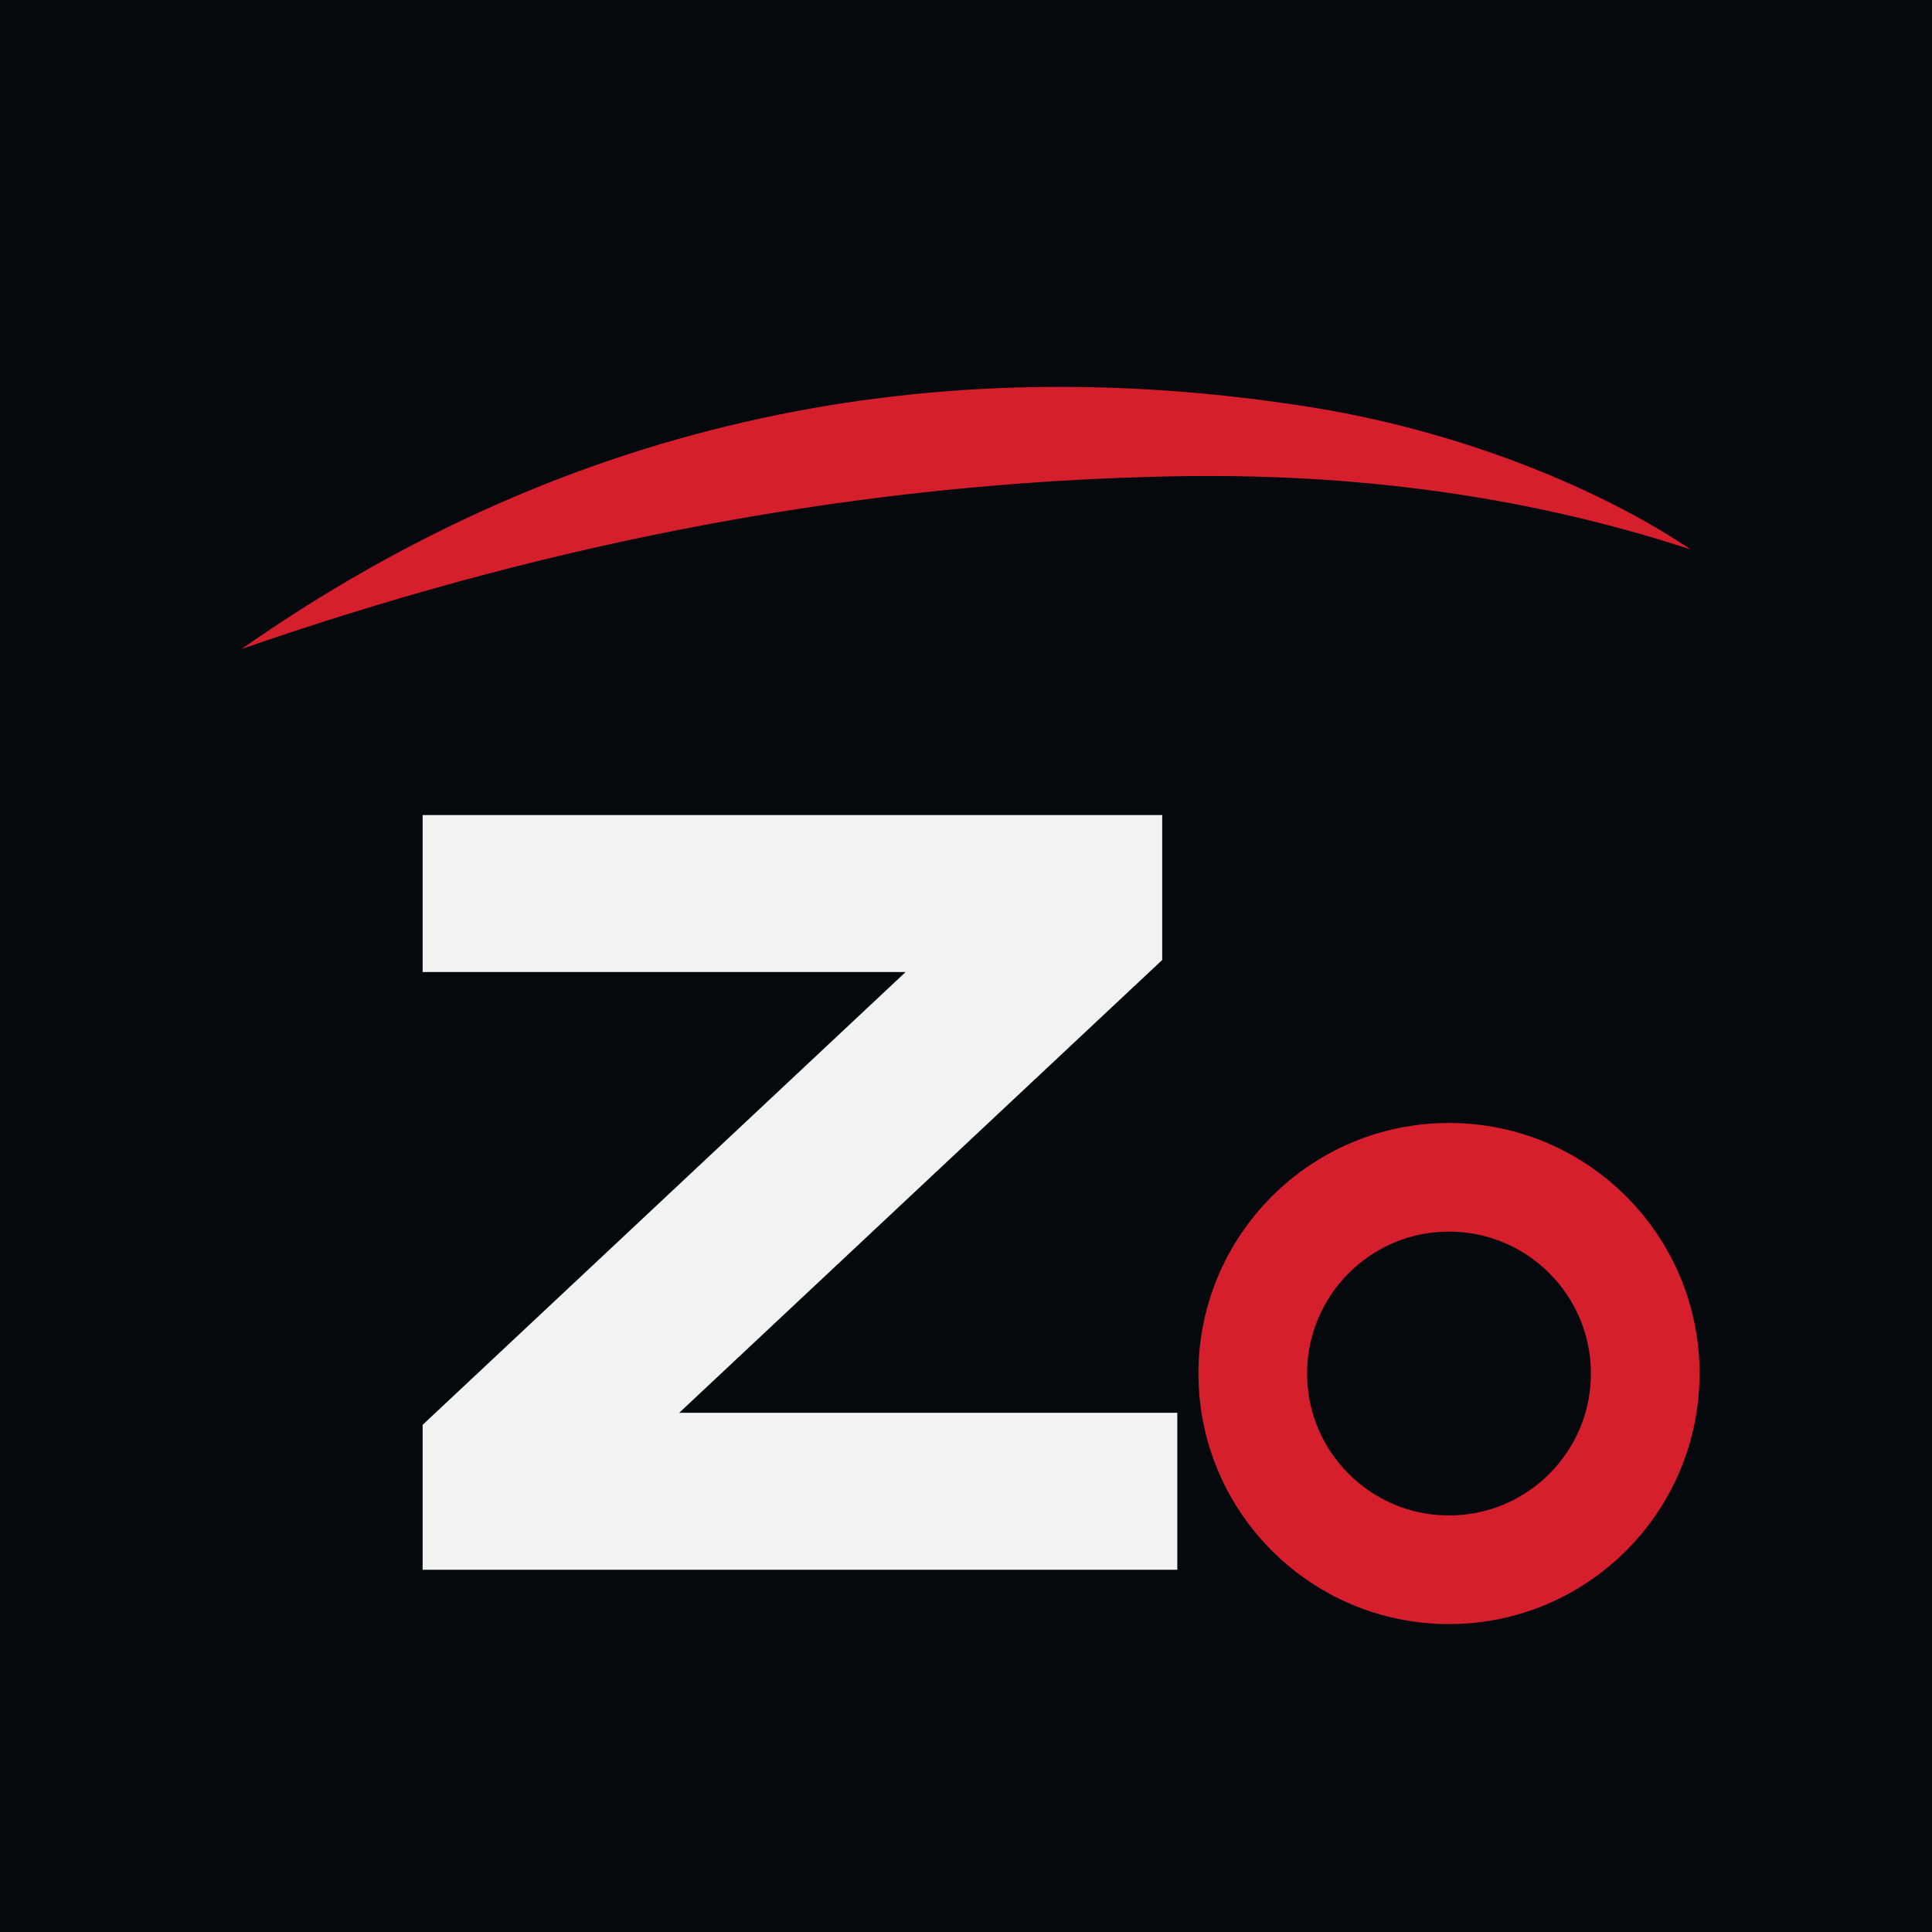
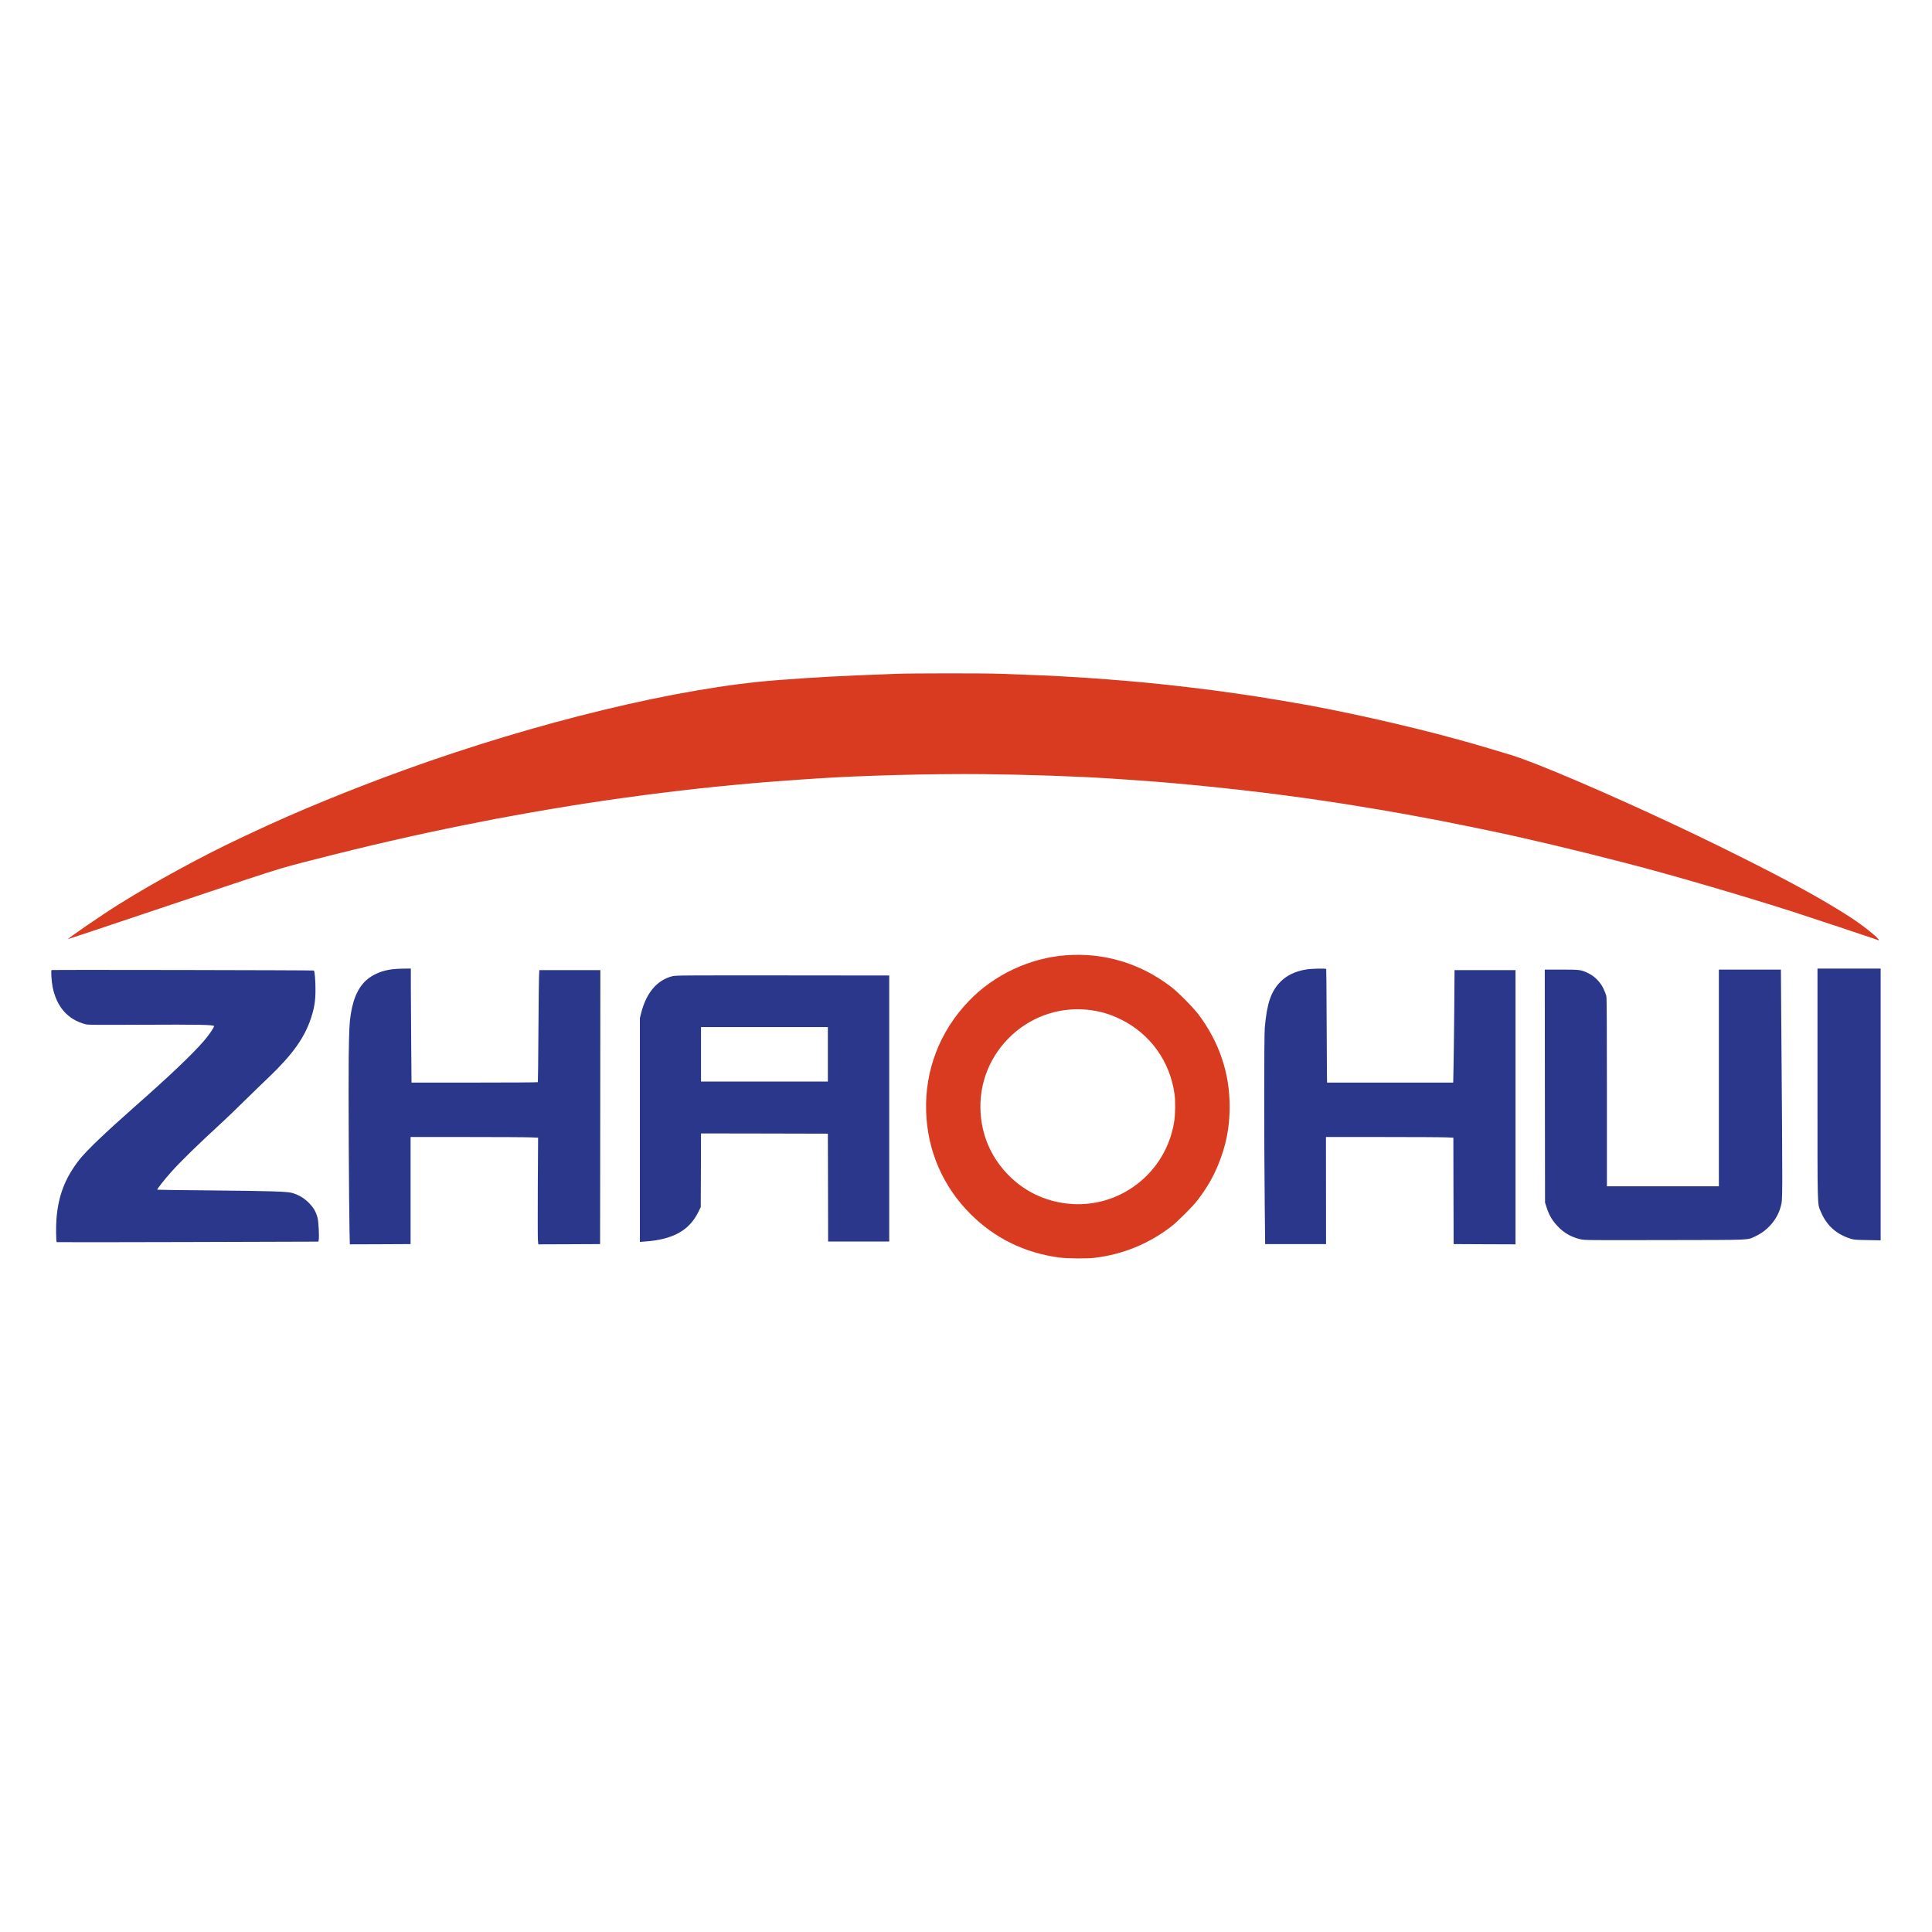
- <svg xmlns="http://www.w3.org/2000/svg" viewBox="0 0 64 64">
-   <rect width="64" height="64" fill="#05090d" />
-   <path d="M8 21.5C19 13.8 31 11.5 43.5 13.5C49 14.4 53.5 16.5 56 18.2C50.2 16.3 44.2 15.6 38 15.8C27.5 16.1 17.5 18.2 8 21.5Z" fill="#d51f2d" />
-   <path d="M14 27H38.5V31.8L22.5 46.8H39V52H14V47.2L30 32.2H14V27Z" fill="#f1f2f2" />
-   <circle cx="48" cy="45.5" r="6.5" fill="none" stroke="#d51f2d" stroke-width="3.6" />
+ <svg xmlns="http://www.w3.org/2000/svg" viewBox="0 0 3762 3762">
+   <g transform="translate(100, 1311)">
+     <g transform="translate(0,1140) scale(0.1,-0.1)" fill="#D93B20" stroke="none">
+       <path d="M16435 11389 c-1185 -46 -1479 -61 -2310 -124 -1886 -142 -4659 -810 -7250 -1748 -1053 -381 -2111 -816 -2950 -1212 -66 -31 -169 -79 -230 -108 -742 -347 -1682 -859 -2375 -1292 -317 -198 -1008 -671 -997 -682 2 -1 471 155 1042 347 3330 1116 2963 999 3780 1209 974 251 1939 473 2895 665 506 102 662 132 1245 236 159 29 745 127 888 150 67 10 196 30 287 44 925 142 1962 271 2830 351 151 13 322 29 380 35 58 6 166 15 240 20 371 28 529 40 675 50 88 5 225 15 305 20 858 59 2273 96 3255 86 855 -9 1843 -43 2490 -86 704 -46 1011 -70 1540 -120 579 -54 1370 -143 1823 -205 178 -24 323 -44 440 -59 125 -17 616 -90 747 -111 497 -80 912 -150 1130 -190 44 -8 142 -26 218 -40 412 -75 696 -130 1107 -215 162 -34 324 -67 360 -75 700 -144 1714 -385 2695 -640 874 -227 2131 -593 3205 -935 218 -69 1619 -535 1674 -556 18 -7 18 -6 2 19 -37 55 -288 255 -486 387 -180 119 -376 239 -665 407 -579 336 -1713 913 -2775 1413 -1377 647 -2719 1221 -3215 1375 -178 55 -677 203 -775 230 -47 13 -193 53 -325 90 -916 254 -2315 566 -3150 704 -33 5 -166 28 -295 50 -518 88 -1148 178 -1680 241 -429 50 -522 61 -870 95 -455 44 -1111 95 -1495 115 -110 5 -225 12 -255 15 -30 3 -233 12 -450 20 -217 8 -514 19 -660 25 -306 12 -1733 11 -2045 -1z M19755 5909 c-707 -54 -1400 -380 -1890 -891 -566 -589 -859 -1349 -831 -2158 25 -759 328 -1456 865 -1991 473 -471 1046 -752 1721 -845 157 -22 547 -25 700 -6 555 70 1045 271 1489 611 111 84 418 391 502 501 186 242 307 449 412 705 150 366 221 723 221 1120 2 654 -201 1258 -602 1795 -108 143 -398 437 -542 547 -597 456 -1305 668 -2045 612z m400 -1059 c245 -23 446 -80 670 -190 573 -281 961 -822 1046 -1460 18 -129 15 -380 -5 -515 -151 -1017 -1080 -1731 -2096 -1610 -442 52 -834 245 -1141 561 -295 304 -473 674 -524 1087 -71 577 115 1136 520 1556 399 413 961 623 1530 571z" />
+     </g>
+     <g transform="translate(0,1140) scale(0.1,-0.1)" fill="#2A378A" stroke="none">
+       <path d="M6625 5635 c-178 -27 -308 -77 -431 -163 -190 -134 -309 -364 -363 -707 -28 -172 -33 -295 -41 -845 -7 -568 4 -2849 16 -3378 l6 -262 592 2 591 3 0 1043 0 1042 1105 0 c608 0 1166 -3 1241 -7 l137 -6 -6 -951 c-2 -523 -2 -990 2 -1039 l8 -87 601 2 602 3 3 2668 2 2667 -594 0 -594 0 -6 -122 c-3 -68 -9 -557 -12 -1088 -3 -531 -8 -968 -11 -972 -2 -5 -557 -8 -1232 -8 l-1228 0 -6 752 c-4 413 -7 913 -7 1110 l0 358 -147 -1 c-82 -1 -184 -7 -228 -14z M24445 5634 c-217 -33 -388 -115 -515 -244 -181 -185 -261 -420 -302 -890 -14 -162 -15 -2102 -1 -3460 l8 -755 593 0 593 0 -1 1043 -1 1042 1104 0 c607 0 1165 -3 1240 -7 l137 -6 2 -1036 3 -1036 603 -3 602 -2 0 2670 0 2670 -593 0 -594 0 -6 -797 c-4 -439 -10 -932 -14 -1095 l-6 -298 -1228 0 -1228 0 -3 178 c-2 97 -4 593 -6 1101 -2 508 -5 928 -8 933 -8 13 -279 8 -379 -8z M34390 3406 c0 -2477 -4 -2325 63 -2486 109 -264 296 -437 567 -525 82 -27 94 -28 343 -32 l257 -5 0 2646 0 2646 -615 0 -615 0 0 -2244z M4 5621 c-14 -14 -1 -219 20 -326 77 -391 297 -640 644 -730 45 -12 224 -13 1090 -9 1106 6 1405 0 1410 -26 4 -24 -105 -183 -203 -295 -229 -263 -673 -685 -1320 -1255 -588 -518 -974 -887 -1107 -1060 -274 -356 -402 -690 -439 -1147 -11 -135 -8 -438 5 -450 2 -3 1150 -2 2550 2 l2546 8 6 34 c12 62 -3 354 -21 423 -33 127 -80 207 -174 301 -92 91 -183 146 -311 187 -96 31 -390 41 -1599 52 -568 5 -1036 11 -1039 14 -8 9 140 198 267 340 196 219 503 518 1016 991 72 65 254 241 405 390 151 148 364 355 474 459 471 450 705 776 832 1162 66 200 88 340 87 564 0 171 -15 345 -31 362 -7 7 -5101 16 -5108 9z M29082 3363 l3 -2268 28 -88 c51 -163 120 -278 238 -395 120 -120 252 -192 424 -233 82 -19 117 -19 1647 -16 1753 3 1591 -4 1767 78 234 109 423 332 485 574 39 154 39 -46 10 3743 l-6 872 -604 0 -604 0 0 -2110 0 -2110 -1090 0 -1090 0 0 1825 c0 1271 -3 1840 -11 1877 -6 29 -31 95 -56 147 -62 129 -169 238 -293 299 -141 69 -162 72 -527 72 l-323 0 2 -2267z M12092 5501 c-295 -73 -508 -323 -606 -712 l-26 -102 0 -2179 0 -2180 98 7 c544 38 863 214 1040 575 l47 95 3 718 2 717 1235 -2 1235 -3 3 -1050 2 -1050 595 0 595 0 0 2590 0 2590 -2075 2 c-1963 1 -2079 1 -2148 -16z m3028 -1521 l0 -530 -1235 0 -1235 0 0 530 0 530 1235 0 1235 0 0 -530z" />
+     </g>
+   </g>
</svg>
